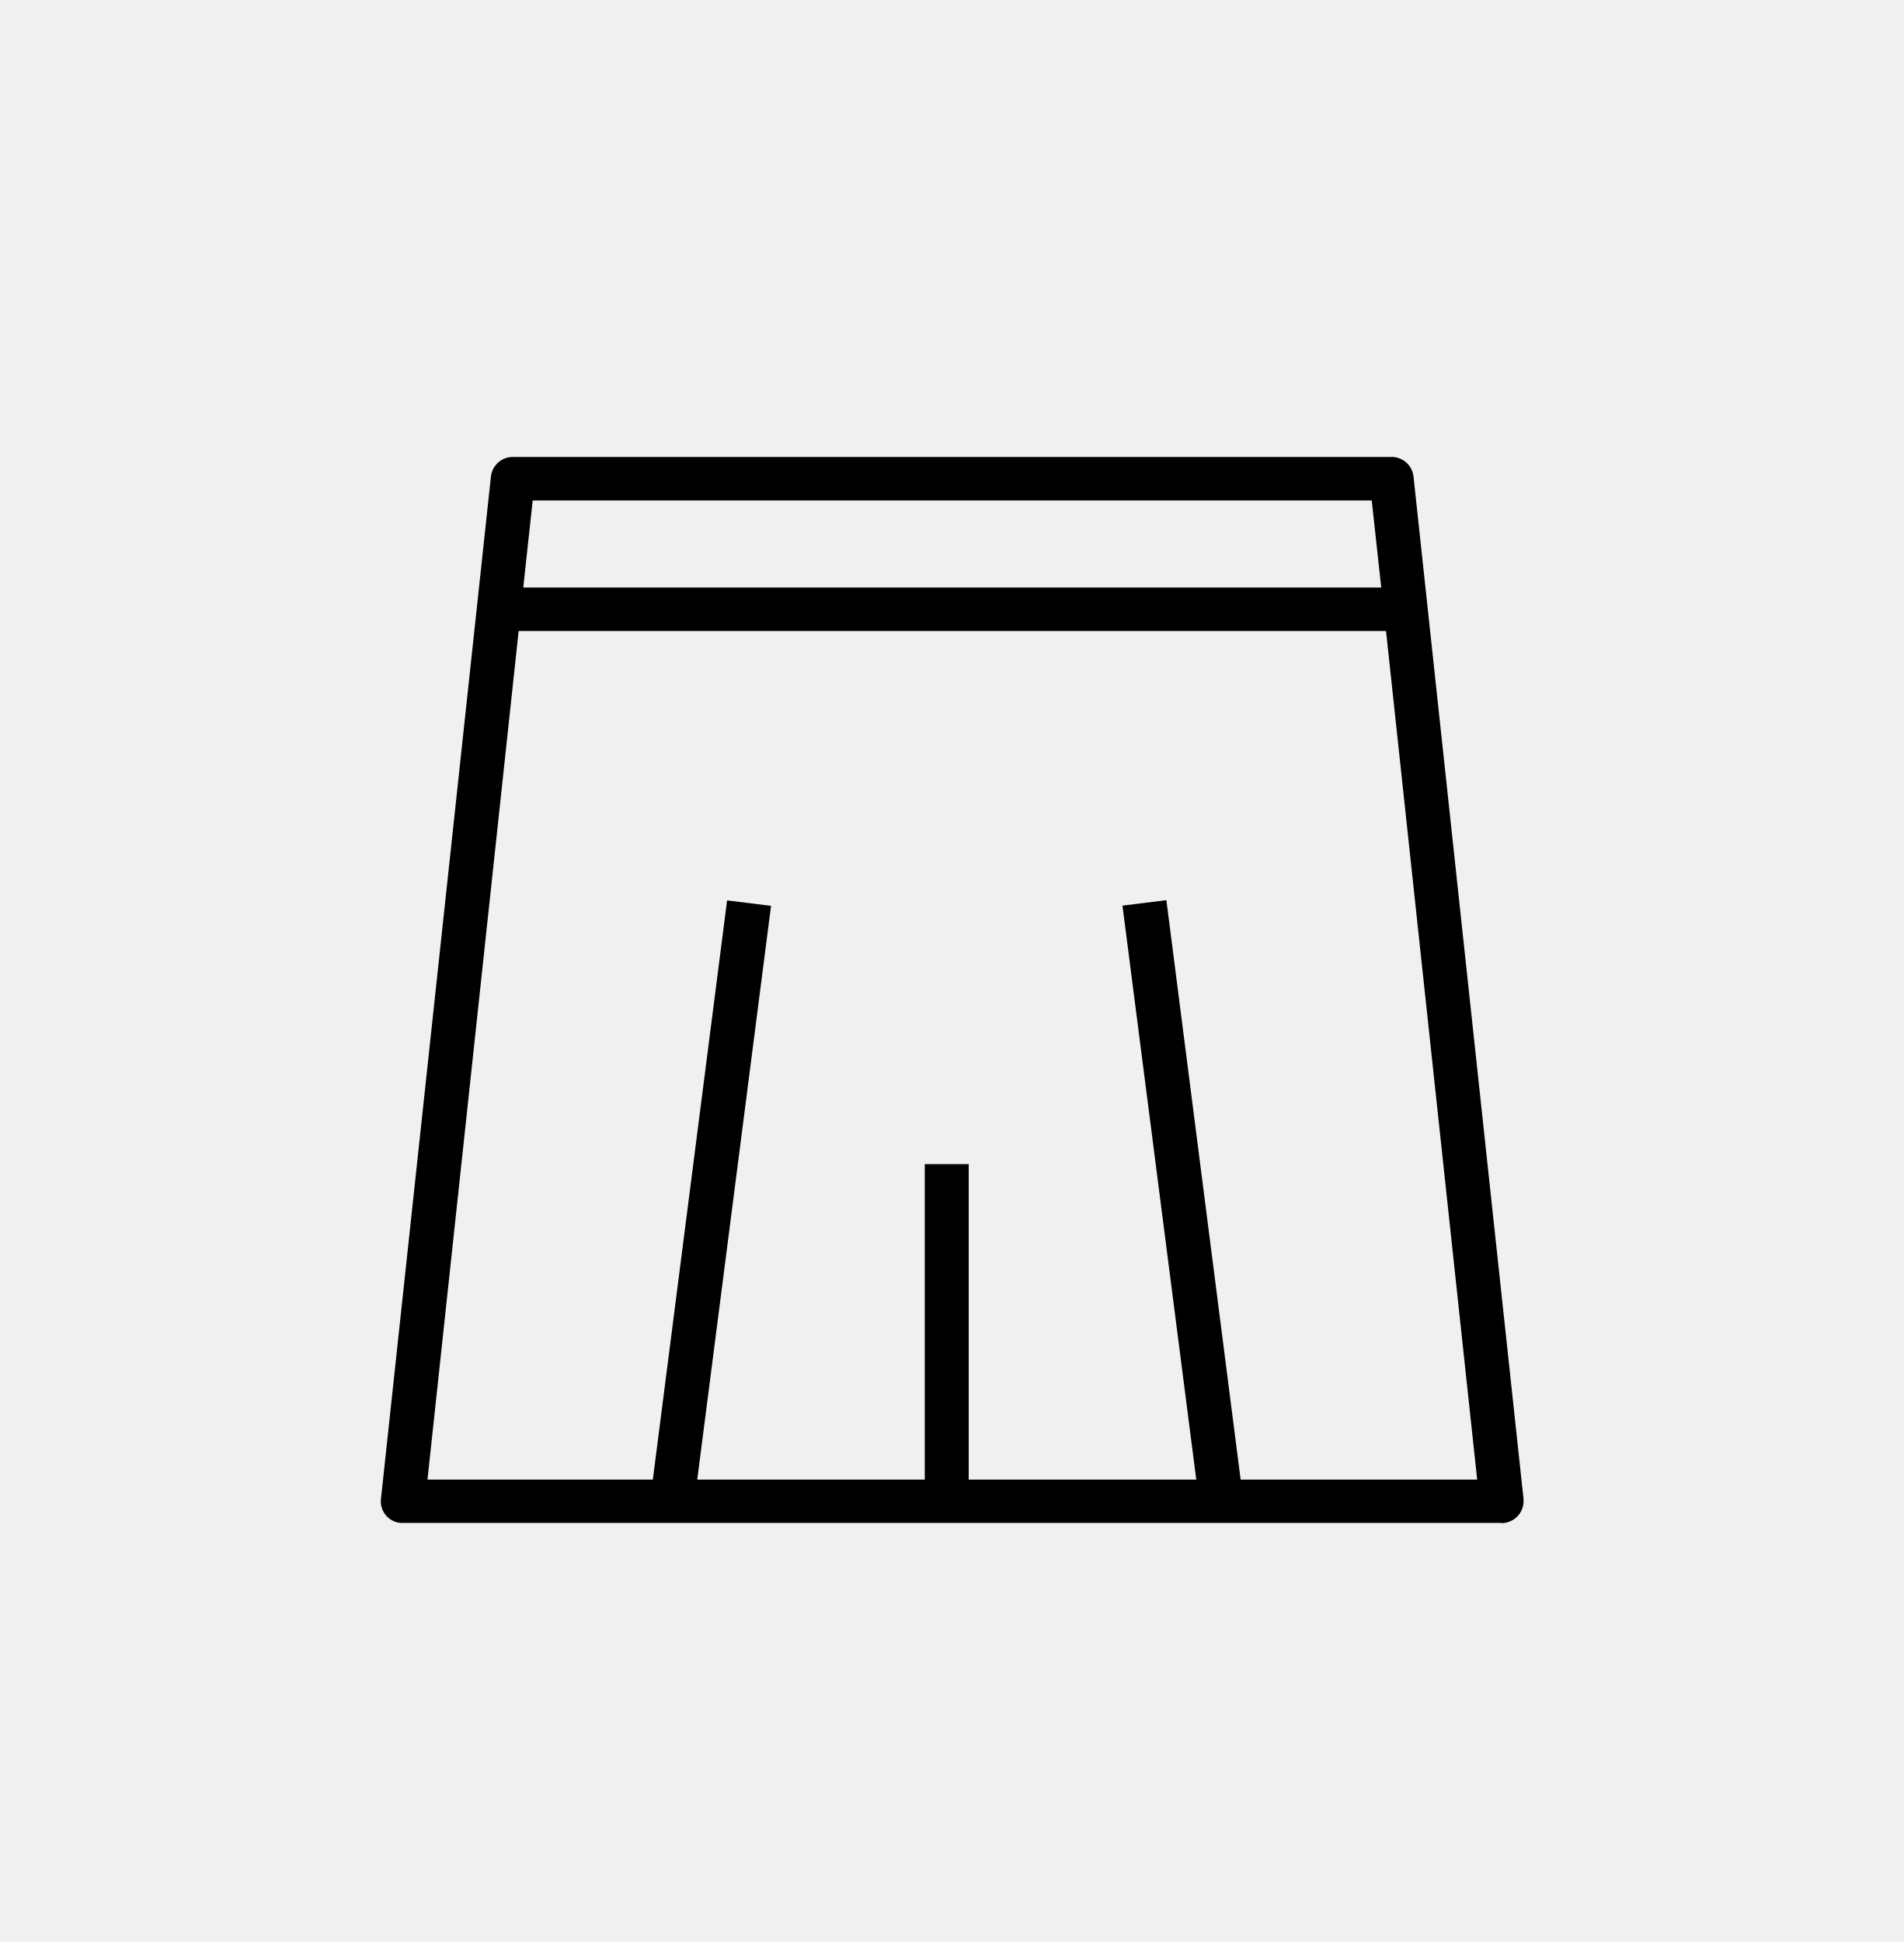
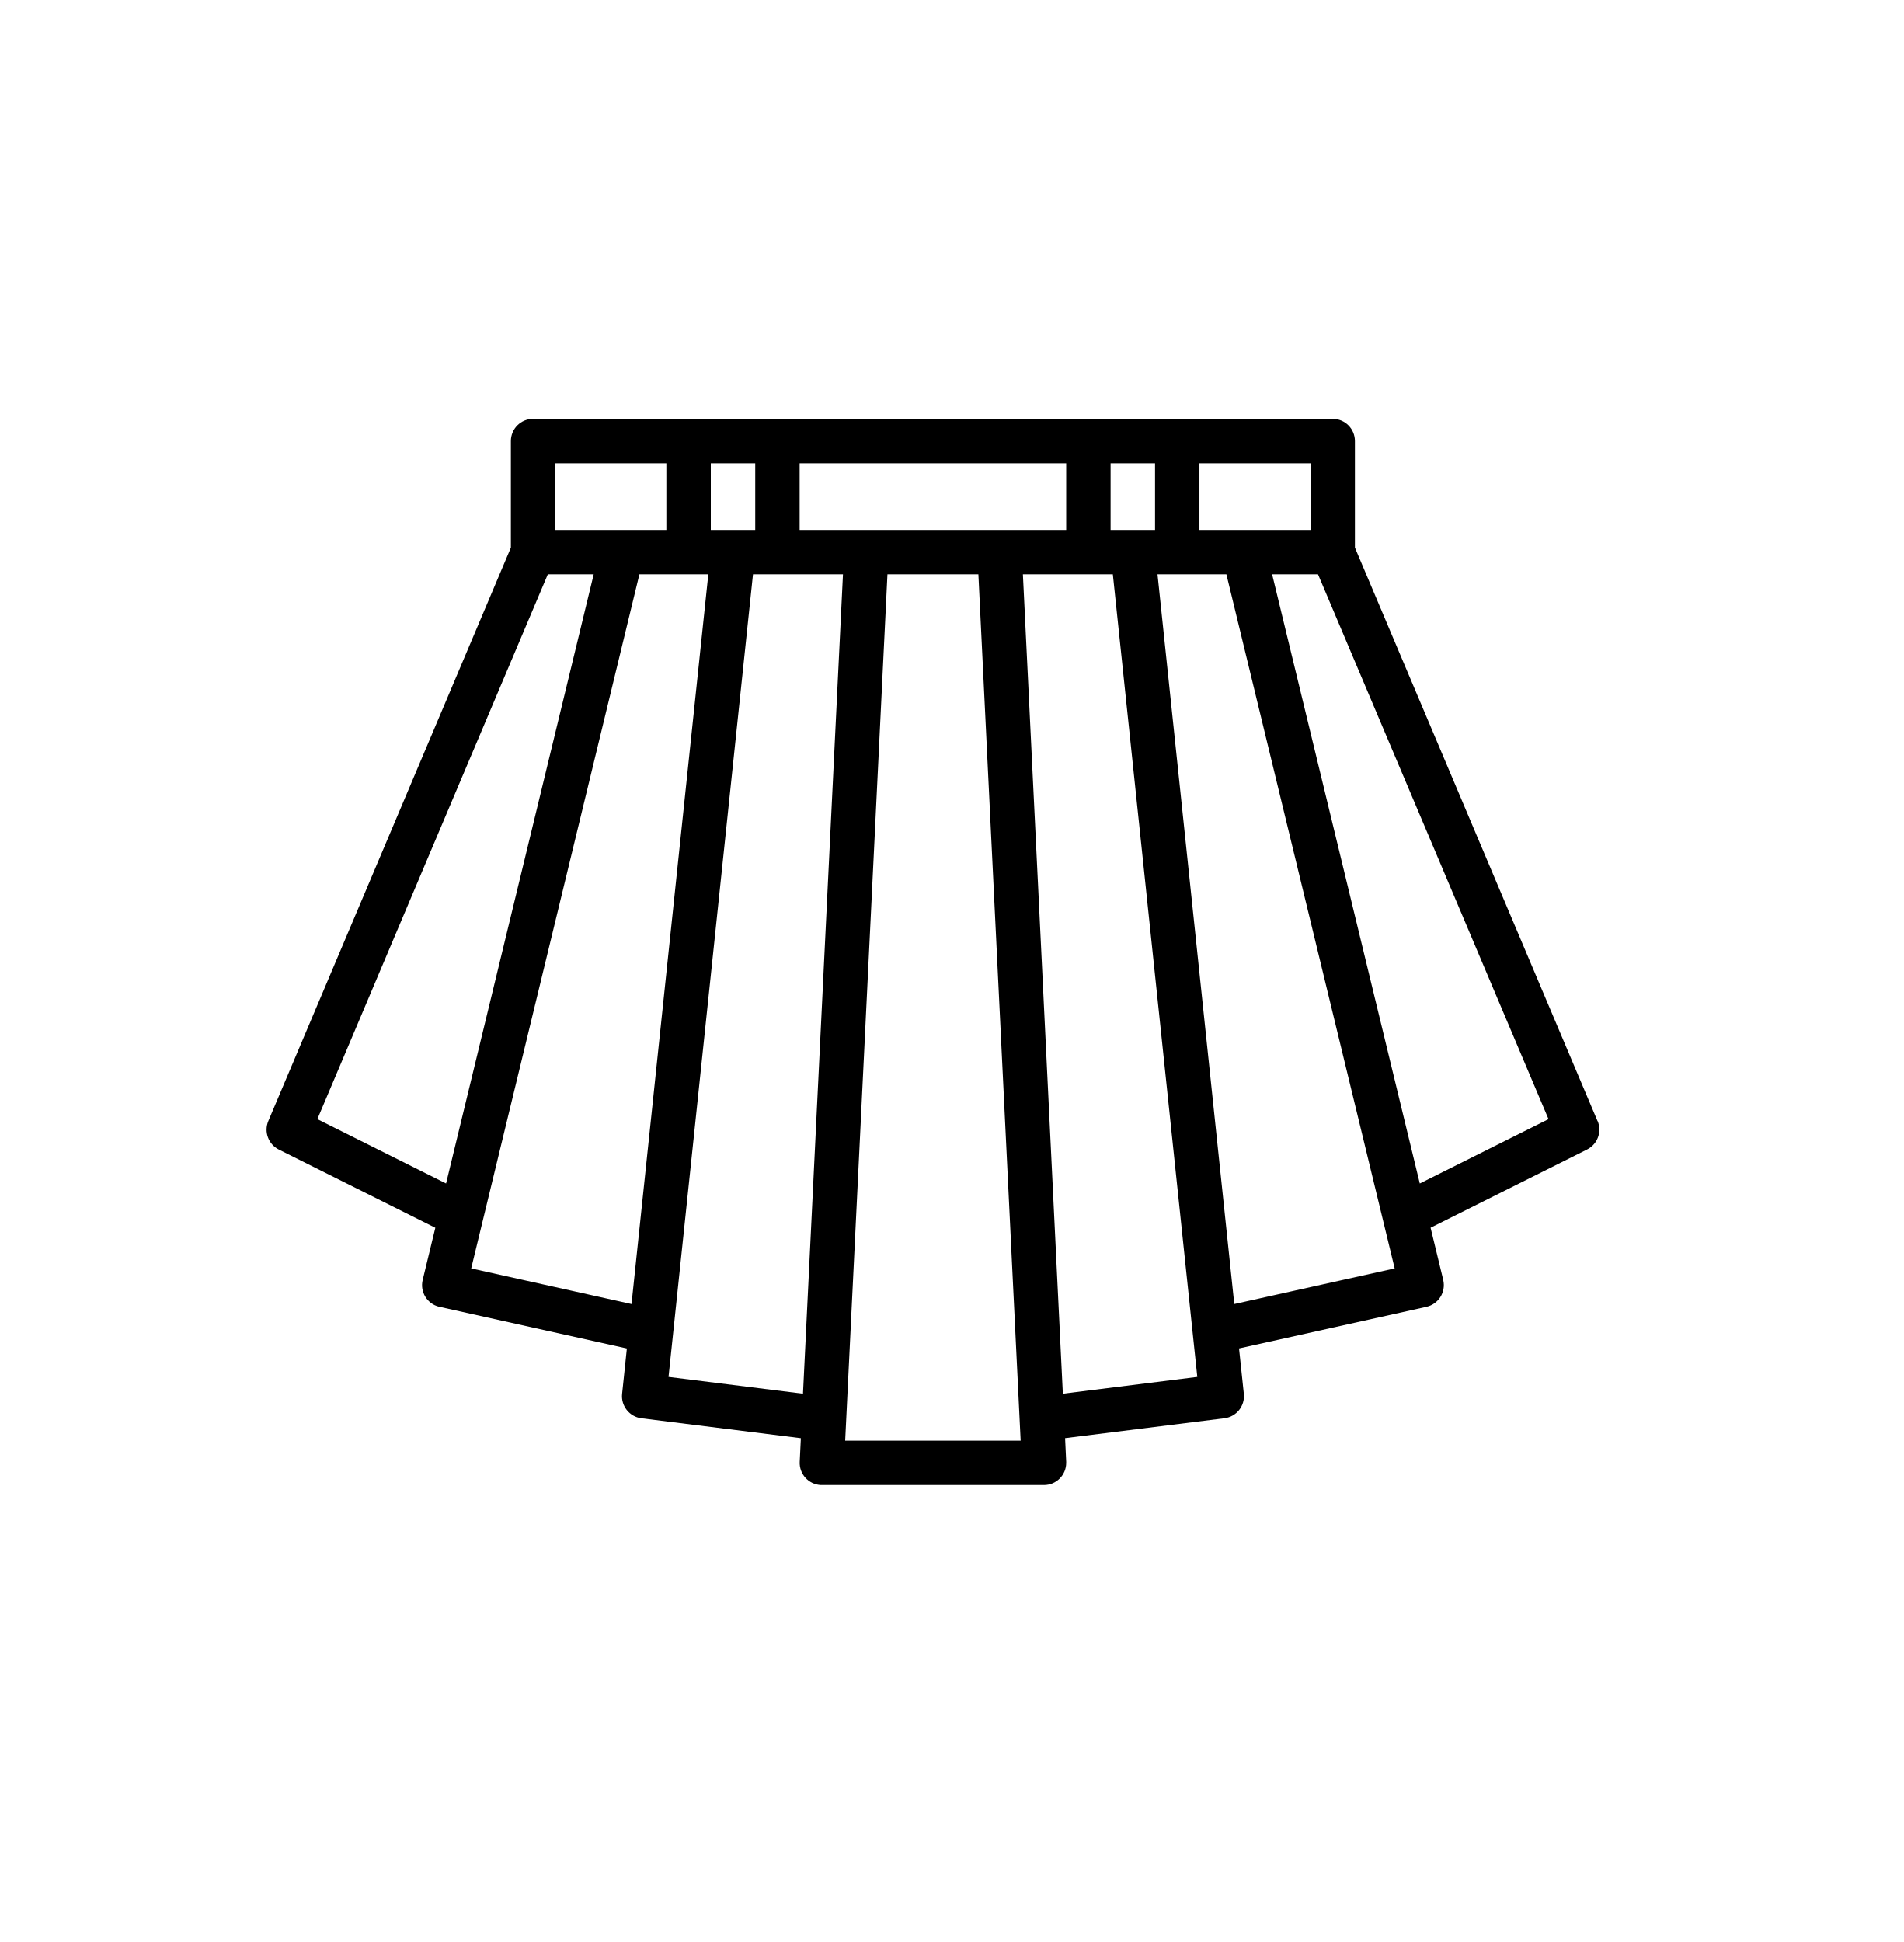
<svg xmlns="http://www.w3.org/2000/svg" width="50" height="51" viewBox="0 0 50 51" fill="none">
-   <path d="M39.427 40C39.744 40 40.004 39.749 40.009 39.434C40.009 39.411 40.009 39.389 40.009 39.366L37.119 12.509C37.085 12.217 36.837 12 36.543 12H13.47C13.176 12 12.928 12.217 12.893 12.509L10.004 39.366C9.969 39.68 10.194 39.96 10.511 39.994C10.534 39.994 10.557 39.994 10.58 39.994H39.421L39.427 40ZM36.023 13.143L36.272 15.429H13.741L13.989 13.143H36.023ZM13.62 16.571H36.398L38.792 38.857H32.58L30.63 23.64L29.477 23.783L31.415 38.857H25.439V30.571H24.285V38.857H18.31L20.248 23.789L19.094 23.646L17.144 38.857H11.226L13.62 16.571Z" fill="black" />
+   <rect width="50" height="51" fill="white" />
+   <path d="M41.952 29.44L35.581 14.381V11.583C35.581 11.261 35.321 11 34.998 11H14C13.677 11 13.416 11.261 13.416 11.583V14.382L7.046 29.44C6.927 29.723 7.047 30.051 7.322 30.189L11.432 32.243L11.1 33.613C11.024 33.926 11.217 34.241 11.529 34.317C11.533 34.318 11.537 34.319 11.54 34.319L16.462 35.413L16.337 36.605C16.303 36.921 16.529 37.206 16.844 37.246L21.031 37.769L21.001 38.389C20.985 38.711 21.233 38.984 21.555 39C21.565 39 21.575 39 21.583 39H27.416C27.738 39 27.999 38.739 27.999 38.417C27.999 38.407 27.999 38.398 27.999 38.388L27.97 37.768L32.156 37.245C32.471 37.206 32.697 36.921 32.664 36.605L32.538 35.412L37.46 34.319C37.774 34.249 37.972 33.937 37.902 33.622C37.902 33.619 37.901 33.615 37.9 33.611L37.568 32.242L41.678 30.187C41.953 30.049 42.074 29.722 41.954 29.438L41.952 29.44ZM31.498 13.917V12.167H34.415V13.917H31.498ZM20.999 13.917V12.167H27.999V13.917H20.999ZM18.666 13.917V12.167H19.833V13.917H18.666ZM29.165 12.167H30.332V13.917H29.165V12.167ZM14.583 12.167H17.499V13.917H14.583V12.167ZM8.334 29.39L14.386 15.083H15.591L11.714 31.08L8.334 29.39H8.334ZM12.374 33.31L16.791 15.083H18.601L16.584 34.246L12.374 33.31ZM17.556 36.16L19.774 15.083H22.137L21.087 36.601L17.556 36.16ZM22.195 37.834L23.305 15.083H25.693L26.803 37.834H22.195ZM27.911 36.601L26.862 15.083H29.224L31.442 36.16L27.911 36.601ZM32.413 34.246L30.397 15.083H32.206L36.625 33.31L32.413 34.246ZM37.285 31.08L33.407 15.083H34.612L40.665 29.39L37.285 31.08H37.285Z" fill="black" />
</svg>
